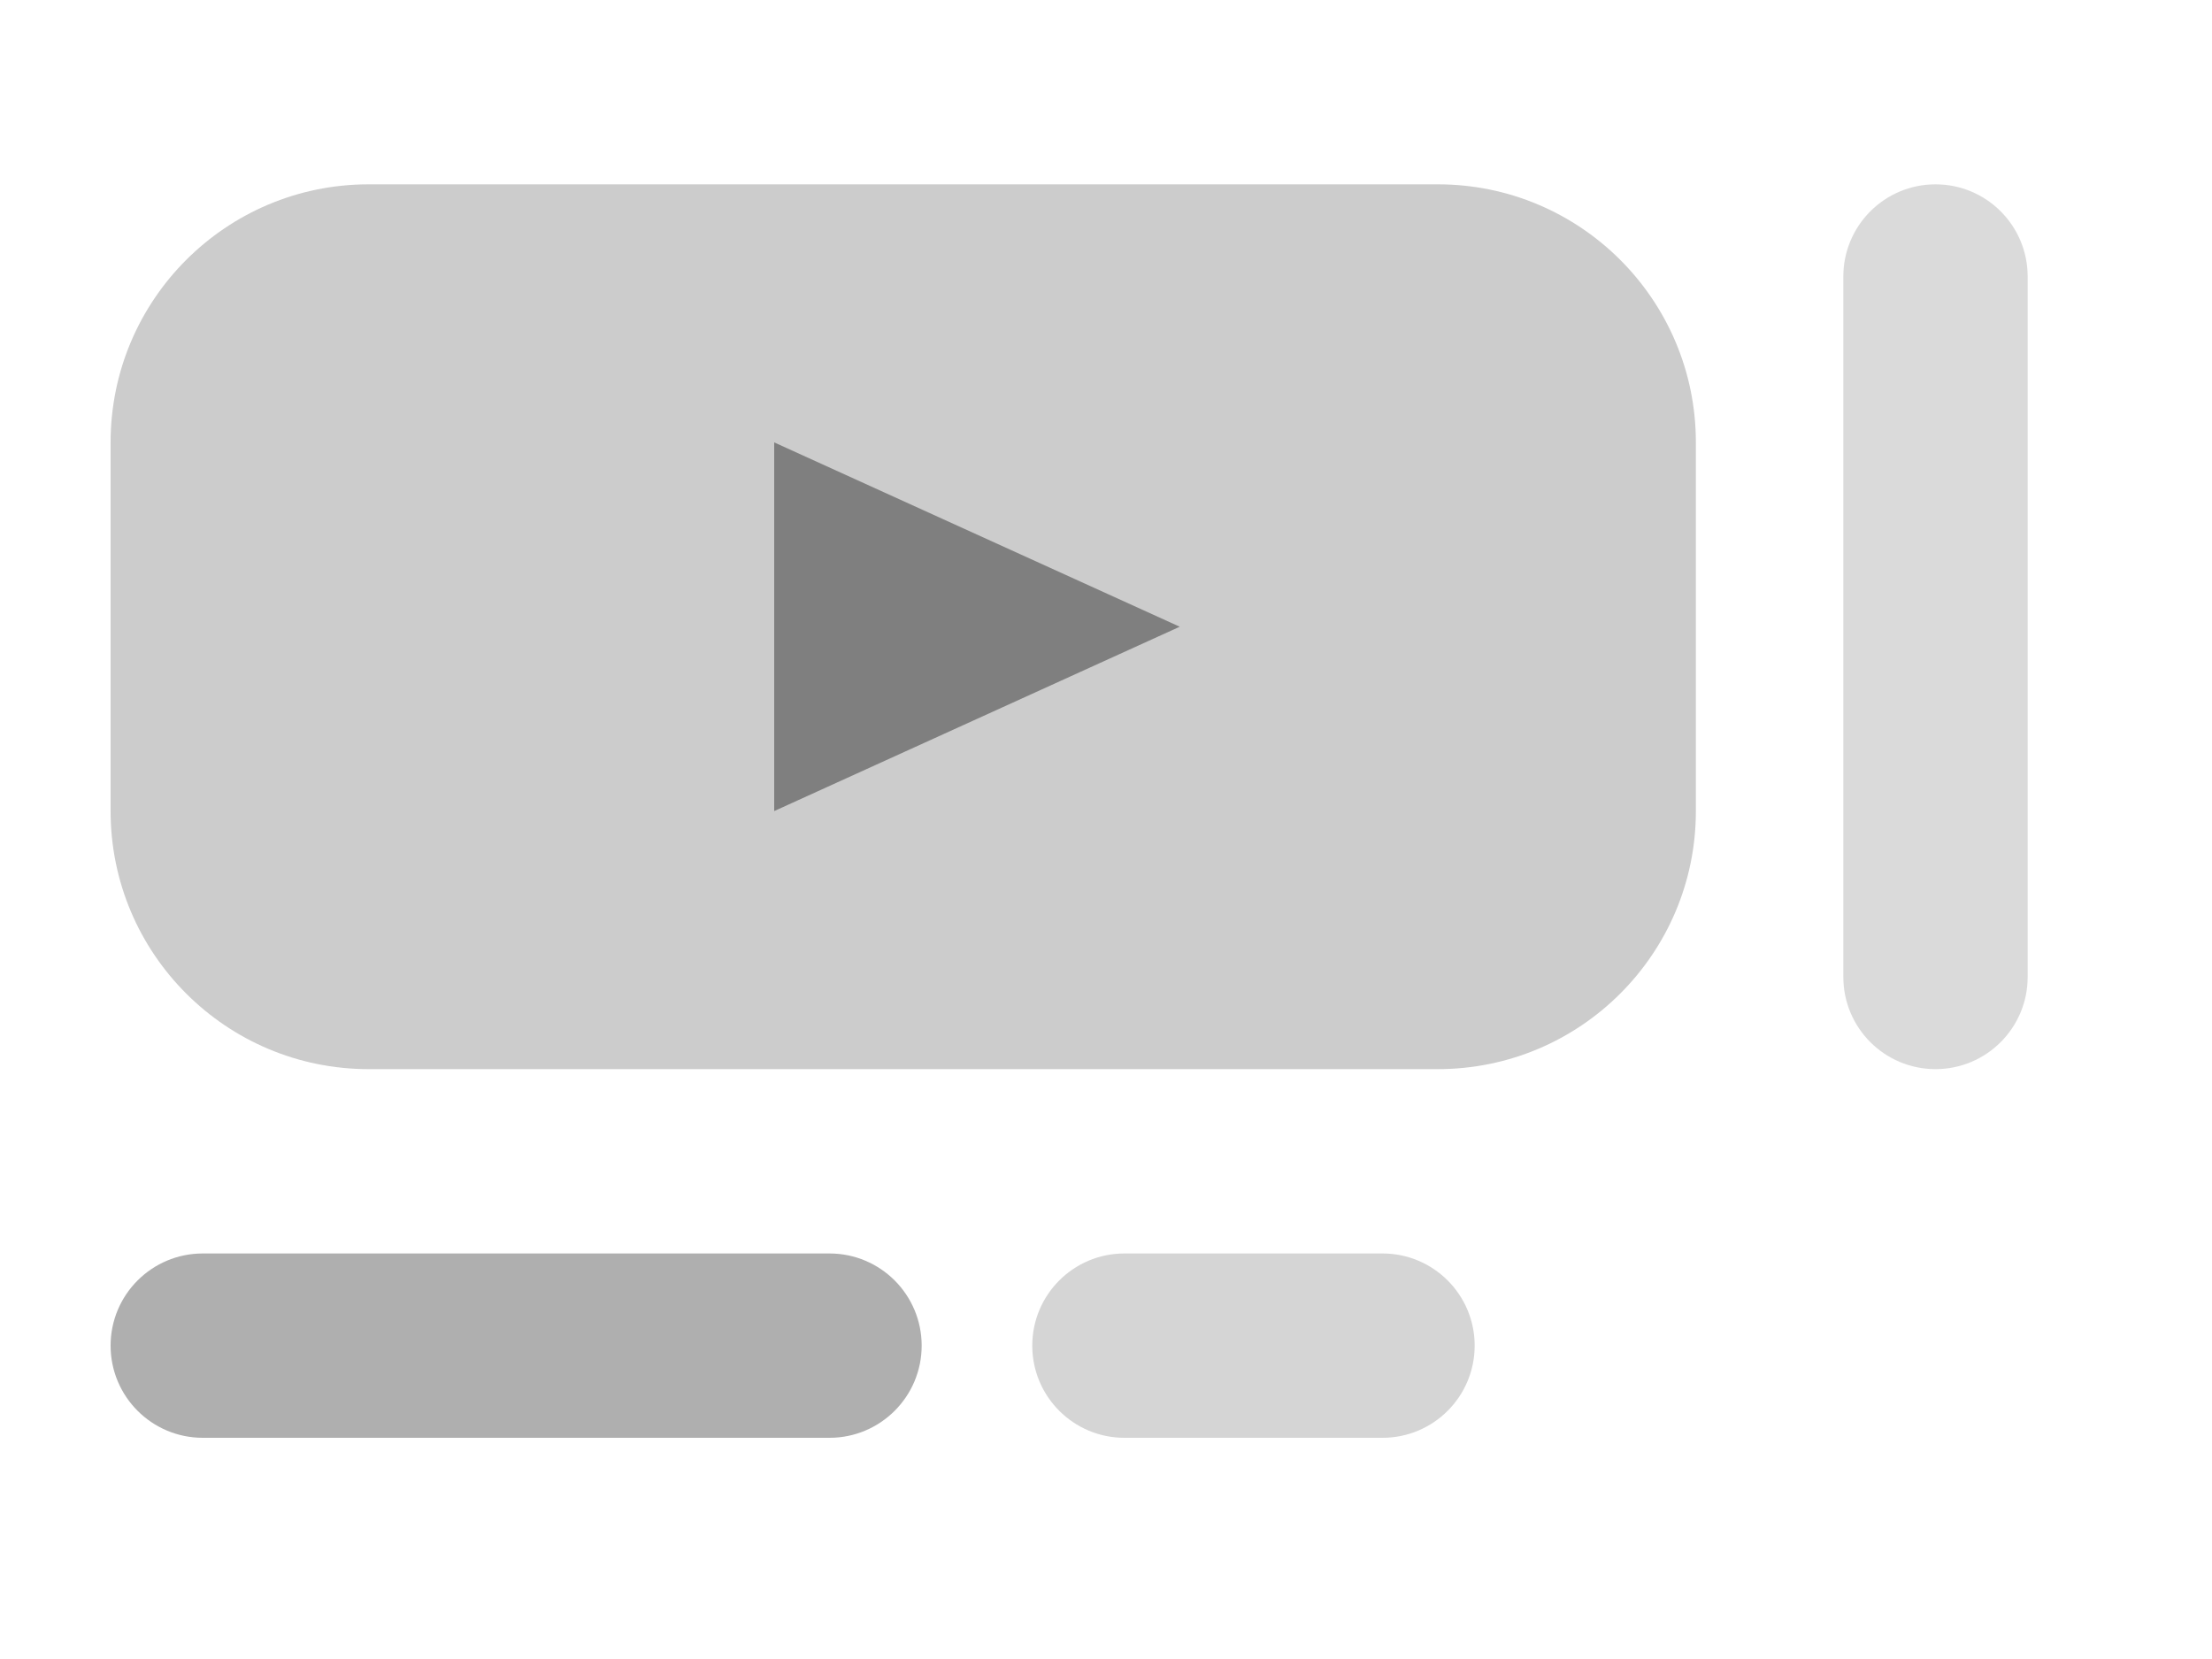
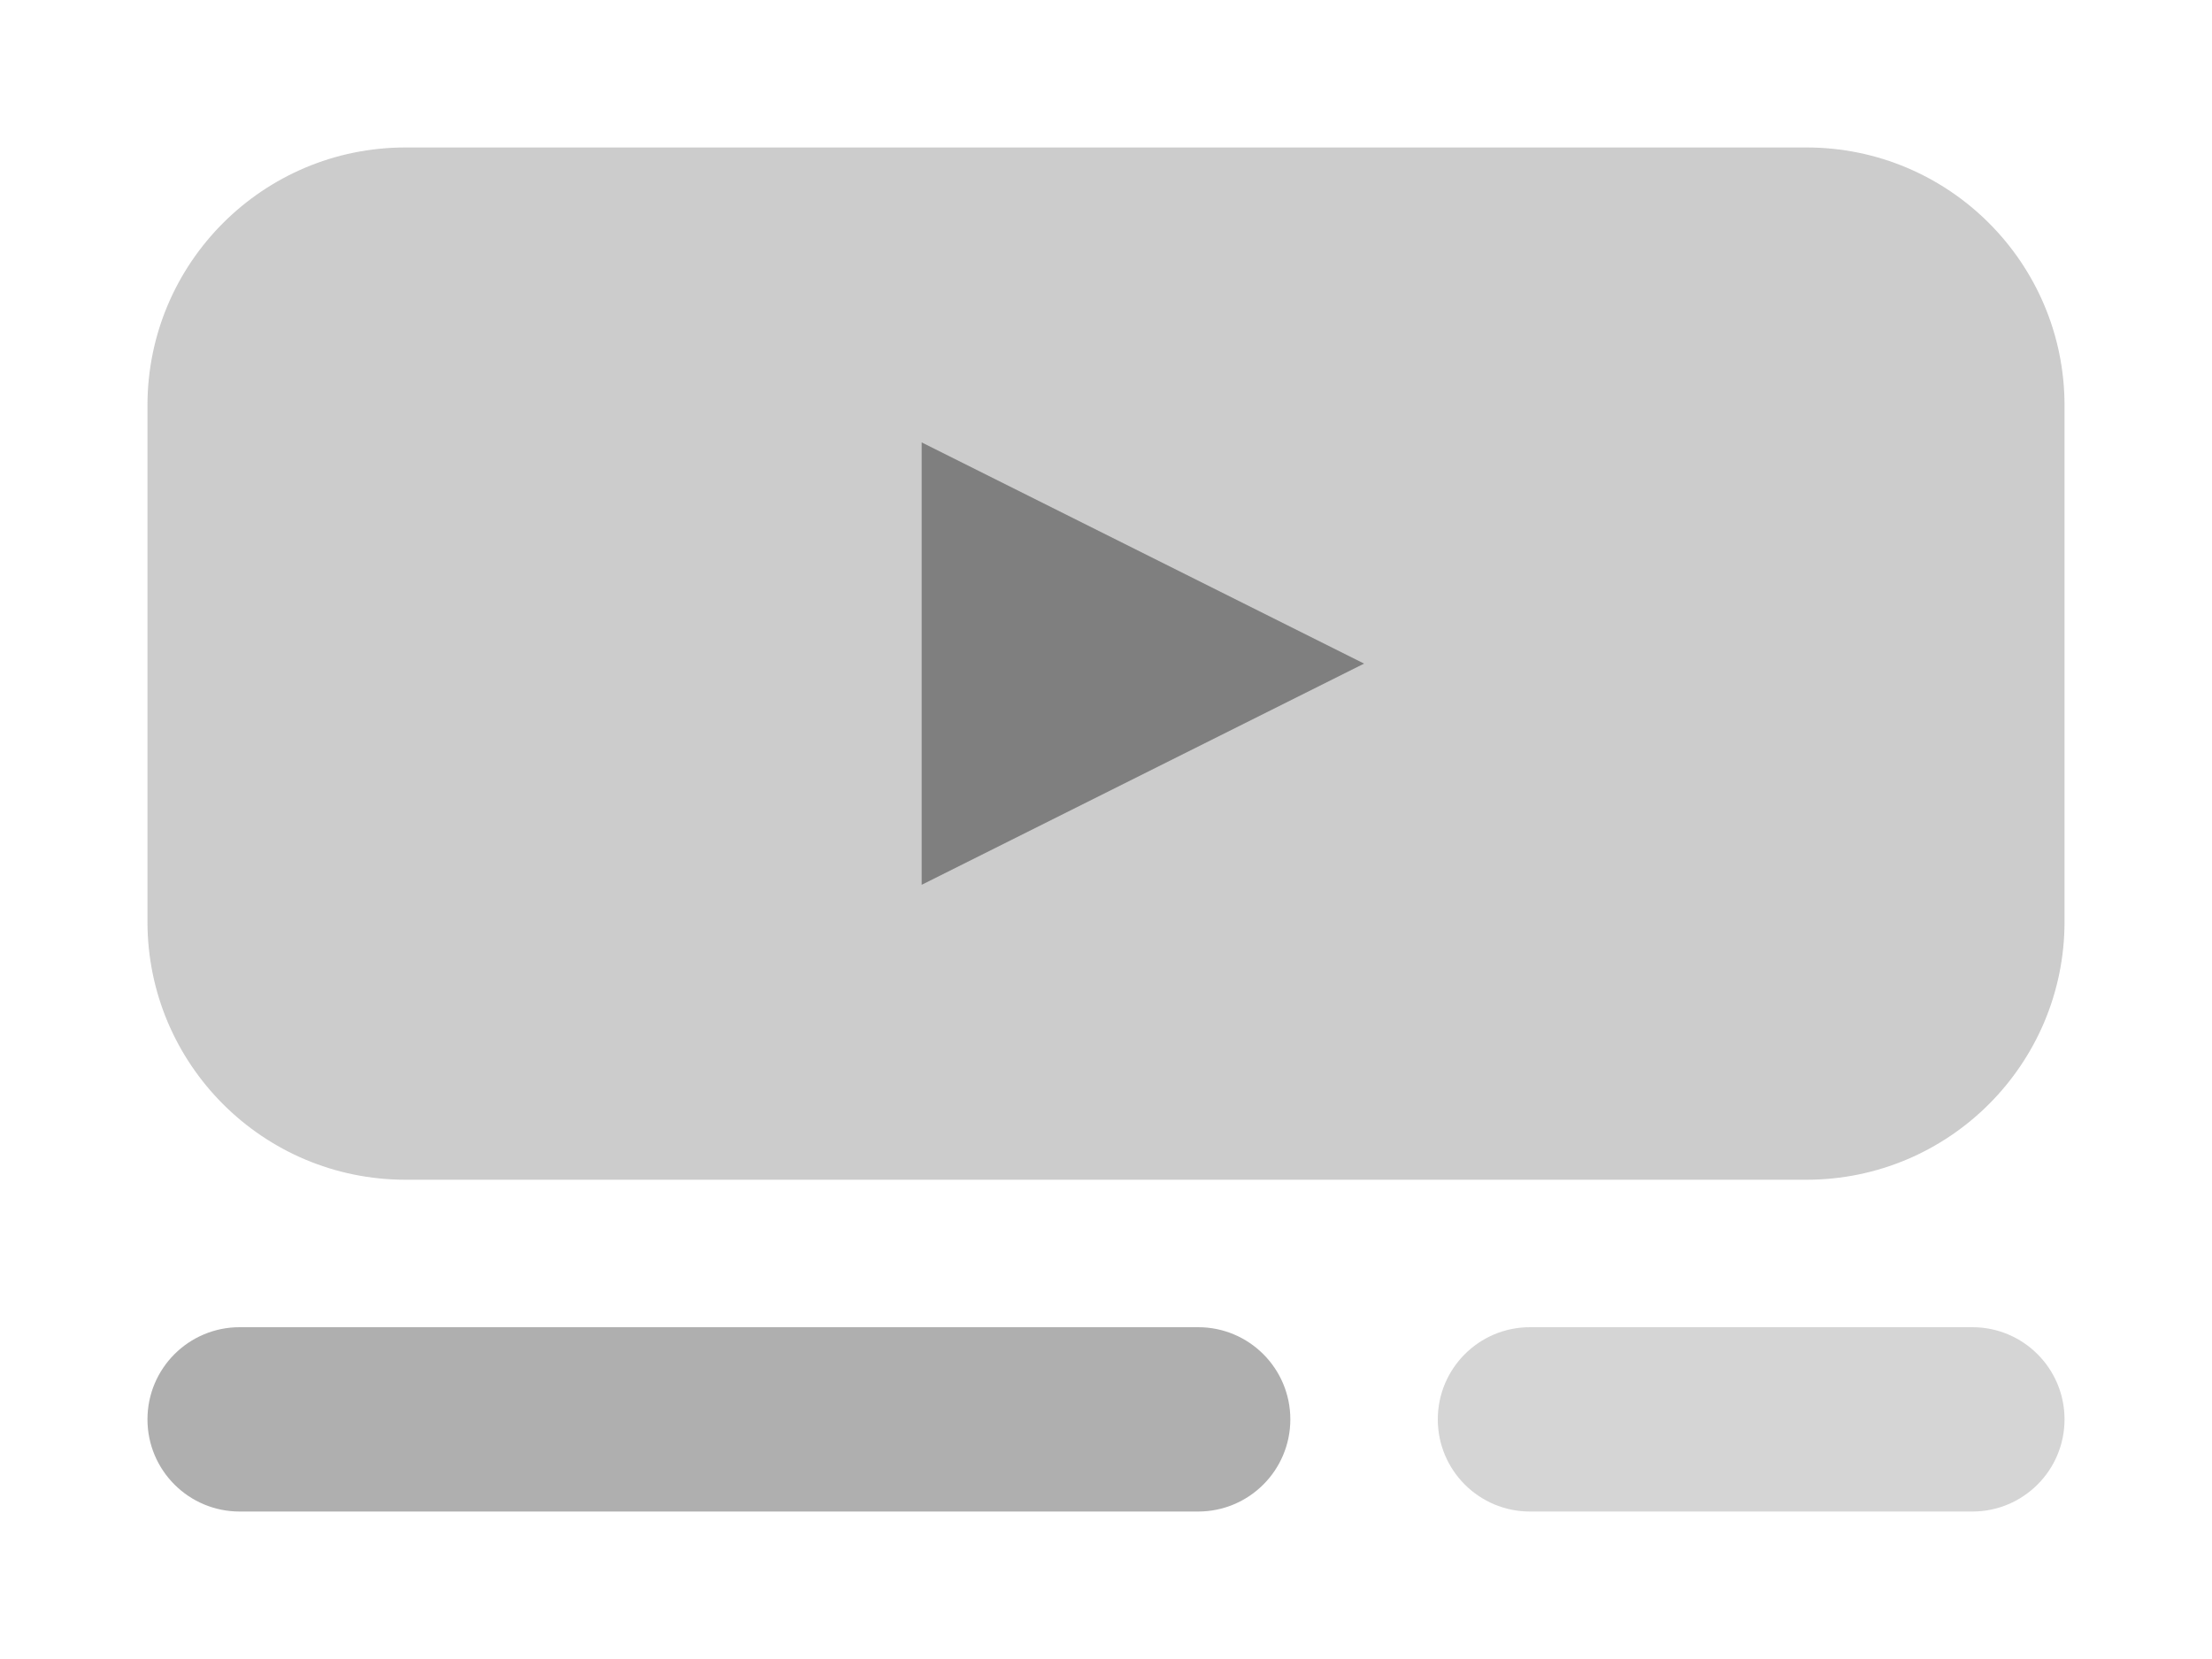
<svg xmlns="http://www.w3.org/2000/svg" viewBox="0 0 120 90" width="120" height="90" fill="none">
-   <rect x="6" y="10" width="86" height="48" rx="14" fill="#151515" opacity=".22" />
-   <path d="M42 24l22 10-22 10z" fill="#151515" opacity=".42" />
-   <rect x="6" y="68" width="44" height="10" rx="5" fill="#151515" opacity=".34" />
-   <rect x="56" y="68" width="24" height="10" rx="5" fill="#151515" opacity=".18" />
-   <rect x="100" y="10" width="10" height="48" rx="5" fill="#151515" opacity=".16" />
+   <rect x="8" y="8" width="104" height="56" rx="14" fill="#151515" opacity=".22" />
+   <path d="M50 24l24 12-24 12z" fill="#151515" opacity=".42" />
+   <rect x="8" y="72" width="62" height="10" rx="5" fill="#151515" opacity=".34" />
+   <rect x="78" y="72" width="34" height="10" rx="5" fill="#151515" opacity=".18" />
</svg>
